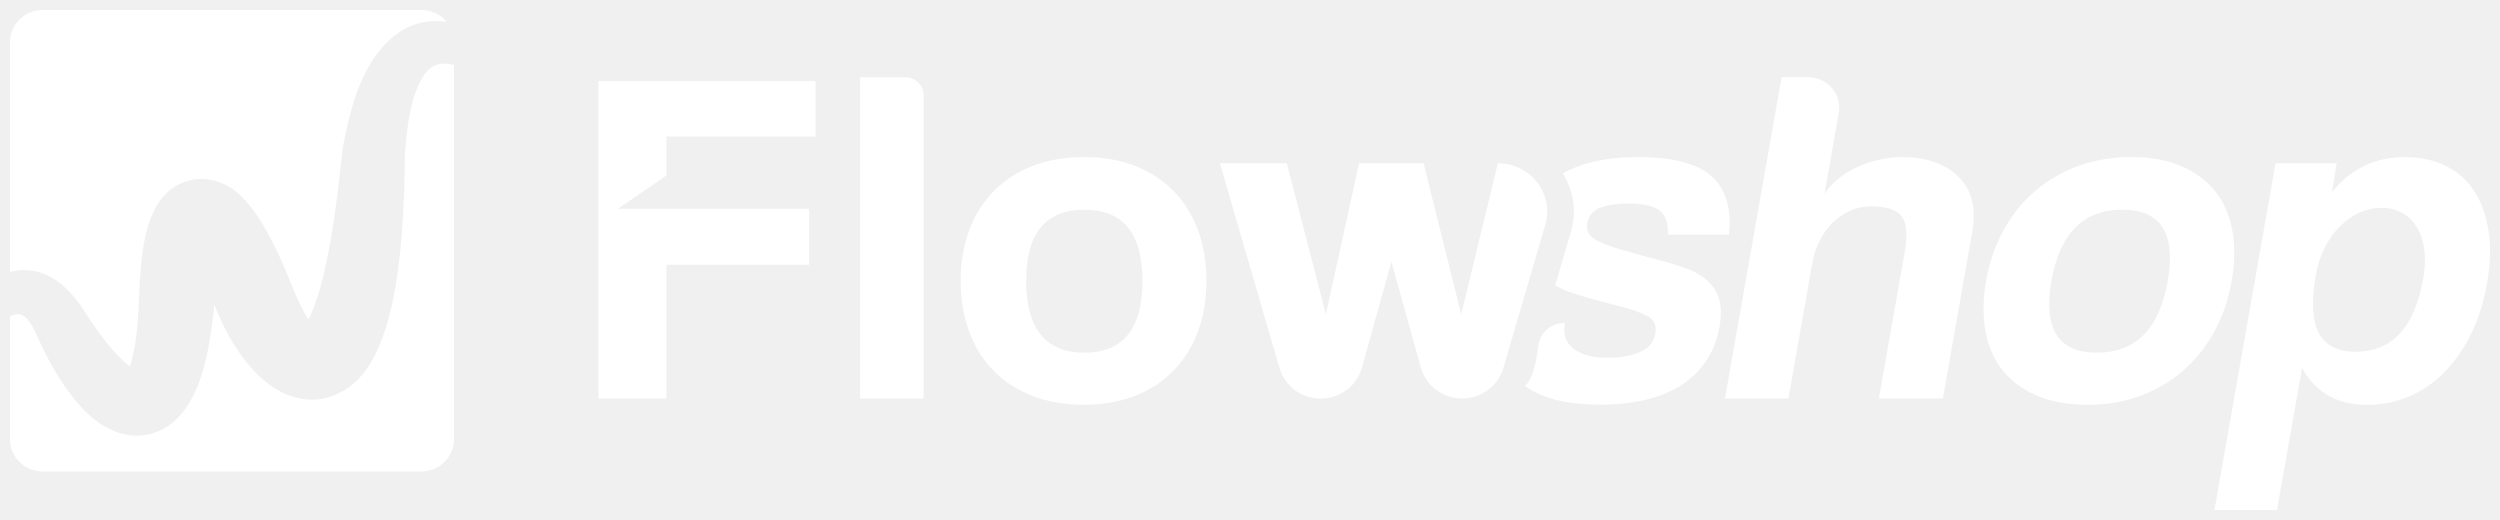
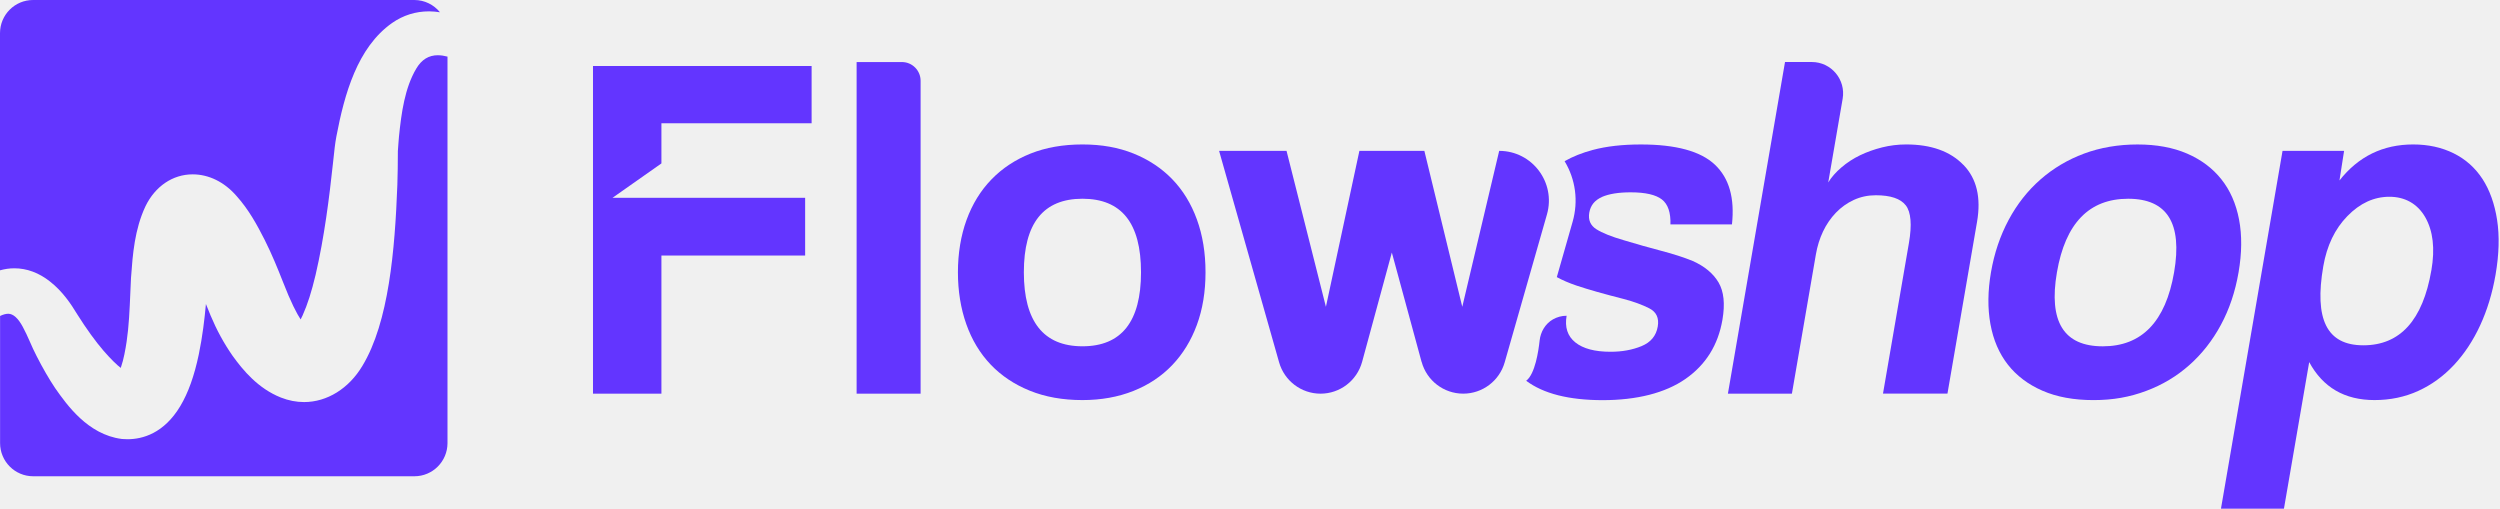
- <svg xmlns="http://www.w3.org/2000/svg" width="125" height="26" viewBox="0 0 125 26" fill="none">
-   <g id="logo">
-     <path id="F" d="M33.321 13.236V19.928H29.925V4.054H40.775V6.827H33.321V8.774L30.896 10.438H40.456V13.236H33.324H33.321Z" fill="white" />
-     <path id="L" d="M43.007 19.928V3.862H45.254C45.765 3.862 46.182 4.27 46.182 4.77V19.928H43.007Z" fill="white" />
-     <path id="O" d="M54.216 20.24C53.237 20.24 52.367 20.088 51.603 19.786C50.838 19.485 50.19 19.063 49.66 18.52C49.132 17.978 48.729 17.325 48.45 16.559C48.175 15.793 48.033 14.956 48.033 14.048C48.033 13.14 48.175 12.278 48.461 11.512C48.747 10.746 49.157 10.094 49.693 9.551C50.23 9.008 50.878 8.59 51.636 8.295C52.393 8.001 53.252 7.852 54.212 7.852C55.172 7.852 56.002 8.001 56.752 8.295C57.502 8.59 58.14 9.005 58.669 9.54C59.199 10.076 59.604 10.725 59.891 11.487C60.177 12.253 60.318 13.105 60.318 14.044C60.318 14.984 60.177 15.835 59.891 16.591C59.604 17.346 59.199 17.999 58.669 18.538C58.14 19.081 57.495 19.499 56.738 19.794C55.98 20.088 55.136 20.237 54.208 20.237L54.216 20.24ZM54.216 17.634C56.154 17.634 57.122 16.438 57.122 14.048C57.122 11.658 56.154 10.487 54.216 10.487C52.277 10.487 51.309 11.675 51.309 14.048C51.309 16.421 52.277 17.634 54.216 17.634Z" fill="white" />
-     <path id="W" d="M71.045 18.386L69.57 13.09L68.095 18.386C67.841 19.297 66.997 19.928 66.033 19.928C65.076 19.928 64.236 19.308 63.975 18.407L60.996 8.164H64.341L66.294 15.719L67.954 8.164H71.179L73.06 15.719L74.893 8.164C76.535 8.164 77.716 9.7 77.263 11.243L75.165 18.407C74.9 19.304 74.063 19.925 73.11 19.925C72.146 19.925 71.302 19.294 71.048 18.382L71.045 18.386Z" fill="white" />
-     <path id="S" d="M79.988 10.402C80.34 10.25 80.818 10.175 81.42 10.175C82.152 10.175 82.67 10.292 82.971 10.523C83.272 10.753 83.413 11.158 83.395 11.729H86.446C86.587 10.455 86.308 9.491 85.602 8.835C84.895 8.182 83.67 7.856 81.927 7.856C81.014 7.856 80.22 7.944 79.55 8.118C79.013 8.256 78.546 8.441 78.144 8.664C78.691 9.544 78.836 10.597 78.542 11.601L77.76 14.278C78.046 14.431 78.376 14.569 78.745 14.69C79.329 14.882 80.108 15.094 81.076 15.335C81.576 15.463 81.999 15.616 82.351 15.789C82.703 15.963 82.84 16.261 82.768 16.672C82.688 17.119 82.424 17.435 81.967 17.616C81.51 17.8 80.999 17.889 80.427 17.889C79.644 17.889 79.061 17.736 78.673 17.435C78.285 17.134 78.144 16.701 78.242 16.144C77.995 16.144 77.763 16.208 77.56 16.321C77.183 16.534 76.948 16.924 76.901 17.346C76.847 17.836 76.68 18.967 76.234 19.293C77.089 19.918 78.358 20.233 80.035 20.233C81.713 20.233 83.13 19.893 84.138 19.205C85.145 18.52 85.757 17.563 85.975 16.336C86.109 15.569 86.044 14.97 85.779 14.53C85.515 14.094 85.087 13.747 84.496 13.491C84.054 13.317 83.536 13.154 82.945 13.002C82.355 12.849 81.731 12.679 81.083 12.488C80.463 12.314 80.006 12.133 79.713 11.948C79.419 11.768 79.303 11.498 79.365 11.147C79.427 10.796 79.633 10.547 79.985 10.395L79.988 10.402Z" fill="white" />
-     <path id="H" d="M97.933 8.849C97.278 8.189 96.328 7.856 95.092 7.856C94.687 7.856 94.288 7.902 93.897 7.998C93.505 8.093 93.139 8.221 92.802 8.381C92.465 8.54 92.157 8.735 91.882 8.966C91.603 9.196 91.385 9.441 91.226 9.693L91.94 5.639C92.103 4.71 91.371 3.859 90.41 3.859H89.081L86.247 19.925H89.421L90.61 13.183C90.679 12.785 90.798 12.413 90.965 12.073C91.132 11.732 91.345 11.427 91.603 11.165C91.86 10.902 92.157 10.693 92.494 10.544C92.831 10.392 93.194 10.317 93.585 10.317C94.317 10.317 94.813 10.48 95.074 10.806C95.335 11.133 95.386 11.743 95.23 12.636L93.944 19.928H97.144L98.611 11.608C98.818 10.427 98.593 9.508 97.937 8.849H97.933Z" fill="white" />
-     <path id="O_2" d="M111.613 11.487C111.461 10.721 111.171 10.072 110.736 9.54C110.302 9.005 109.736 8.593 109.037 8.295C108.341 8.001 107.519 7.852 106.576 7.852C105.634 7.852 104.732 8.001 103.92 8.295C103.112 8.59 102.391 9.008 101.757 9.551C101.122 10.094 100.597 10.746 100.177 11.512C99.756 12.278 99.466 13.122 99.303 14.048C99.144 14.956 99.133 15.793 99.274 16.559C99.416 17.325 99.702 17.978 100.137 18.52C100.572 19.063 101.144 19.485 101.854 19.786C102.565 20.088 103.409 20.24 104.388 20.24C105.366 20.24 106.185 20.091 106.993 19.797C107.801 19.503 108.519 19.084 109.142 18.542C109.769 17.999 110.291 17.35 110.707 16.595C111.128 15.839 111.418 14.988 111.584 14.048C111.751 13.108 111.758 12.253 111.61 11.491L111.613 11.487ZM108.388 14.048C107.968 16.438 106.786 17.634 104.848 17.634C102.909 17.634 102.152 16.438 102.572 14.048C102.992 11.672 104.17 10.484 106.109 10.484C108.048 10.484 108.805 11.672 108.388 14.048Z" fill="white" />
-     <path id="P" d="M124.42 11.512C124.297 10.732 124.054 10.069 123.695 9.53C123.333 8.987 122.858 8.572 122.267 8.285C121.673 7.998 121.003 7.856 120.256 7.856C118.756 7.856 117.542 8.437 116.603 9.601L116.832 8.168H113.777L110.722 25.5H113.849L115.103 18.4C115.781 19.627 116.864 20.24 118.347 20.24C119.129 20.24 119.85 20.091 120.514 19.797C121.177 19.503 121.767 19.084 122.286 18.542C122.804 17.999 123.239 17.357 123.59 16.619C123.942 15.878 124.195 15.062 124.351 14.169C124.525 13.183 124.55 12.296 124.427 11.516L124.42 11.512ZM121.155 13.952C120.727 16.375 119.6 17.587 117.778 17.587C115.955 17.587 115.339 16.314 115.792 13.761C115.969 12.757 116.368 11.945 116.991 11.324C117.614 10.704 118.307 10.392 119.075 10.392C119.843 10.392 120.466 10.721 120.854 11.384C121.242 12.048 121.343 12.902 121.159 13.956L121.155 13.952Z" fill="white" />
-     <path id="bottom" d="M22.228 3.178C21.772 3.178 21.42 3.39 21.152 3.827C20.583 4.763 20.413 5.969 20.293 7.125C20.286 7.207 20.279 7.299 20.271 7.391C20.257 7.547 20.242 7.707 20.239 7.827V7.902C20.239 8.42 20.232 8.952 20.213 9.462C20.09 12.612 19.789 16.112 18.481 18.226C17.811 19.325 16.731 19.982 15.586 19.982C15.202 19.982 14.814 19.907 14.433 19.762C13.306 19.322 12.56 18.449 12.038 17.74V17.733C11.618 17.144 11.259 16.502 10.944 15.779V15.772L10.936 15.761C10.864 15.58 10.791 15.403 10.715 15.233C10.65 15.953 10.545 16.8 10.36 17.676C10.136 18.722 9.835 19.542 9.44 20.18C8.624 21.503 7.566 21.783 6.82 21.783C6.736 21.783 6.649 21.78 6.566 21.773H6.548L6.53 21.769C4.848 21.556 3.805 20.102 3.243 19.322L3.236 19.315L3.228 19.308C2.913 18.847 2.616 18.343 2.315 17.765C2.185 17.524 2.076 17.282 1.971 17.048C1.855 16.797 1.75 16.559 1.627 16.346V16.336C1.395 15.917 1.152 15.704 0.906 15.704C0.79 15.704 0.652 15.74 0.5 15.811V21.968C0.5 22.854 1.235 23.574 2.141 23.574H21.058C21.964 23.574 22.699 22.854 22.699 21.968V3.245C22.533 3.203 22.373 3.178 22.228 3.178Z" fill="white" />
-     <path id="top" d="M1.206 13.502C1.83 13.502 2.428 13.718 2.978 14.144C3.598 14.616 4.022 15.233 4.323 15.722C4.794 16.449 5.225 17.031 5.642 17.506C6.03 17.939 6.301 18.187 6.486 18.325C6.49 18.315 6.494 18.3 6.501 18.29C6.639 17.907 6.722 17.424 6.78 17.045C6.892 16.311 6.928 15.509 6.961 14.732C6.972 14.481 6.983 14.232 6.997 13.988V13.97L7.005 13.892C7.084 12.828 7.175 11.622 7.715 10.501V10.494L7.722 10.491C8.204 9.523 9.077 8.948 10.063 8.948C10.86 8.948 11.629 9.313 12.226 9.984C12.85 10.654 13.263 11.409 13.636 12.126C13.991 12.814 14.277 13.498 14.535 14.14C14.941 15.162 15.234 15.697 15.419 15.977C15.452 15.917 15.484 15.853 15.517 15.782C15.76 15.247 15.959 14.64 16.162 13.818C16.593 11.998 16.84 10.076 17.021 8.434C17.032 8.345 17.039 8.253 17.05 8.154C17.086 7.82 17.126 7.444 17.191 7.118C17.593 5.061 18.231 2.798 19.96 1.614C20.507 1.241 21.127 1.05 21.797 1.05C21.974 1.05 22.156 1.067 22.337 1.096C22.036 0.734 21.576 0.5 21.061 0.5H2.138C1.232 0.5 0.496 1.22 0.496 2.107V13.598C0.724 13.537 0.96 13.498 1.206 13.498V13.502Z" fill="white" />
-   </g>
+ <svg xmlns="http://www.w3.org/2000/svg" id="logo" width="231" height="47" viewBox="0 0 231 47" fill="none">
+   <path id="logo" d="M61.115 23.606V36.375H54.793V6.099H74.993V11.388H61.115V15.1L56.599 18.275H74.395V23.611H61.115V23.606Z" fill="#6335FF" />
+   <path d="M79.151 36.375V5.733H83.336C84.29 5.733 85.064 6.509 85.064 7.466V36.375H79.151Z" fill="#6335FF" />
+   <path d="M100.017 36.967C98.198 36.967 96.576 36.678 95.151 36.099C93.726 35.523 92.52 34.717 91.535 33.683C90.55 32.649 89.798 31.402 89.284 29.945C88.769 28.485 88.512 26.89 88.512 25.157C88.512 23.424 88.778 21.782 89.309 20.323C89.84 18.863 90.605 17.618 91.606 16.584C92.606 15.55 93.812 14.754 95.222 14.19C96.631 13.629 98.231 13.347 100.019 13.347C101.807 13.347 103.354 13.629 104.748 14.19C106.143 14.754 107.333 15.543 108.318 16.562C109.303 17.58 110.062 18.818 110.593 20.278C111.124 21.738 111.39 23.364 111.39 25.157C111.39 26.95 111.124 28.569 110.593 30.014C110.062 31.458 109.305 32.696 108.318 33.73C107.333 34.764 106.134 35.562 104.724 36.124C103.314 36.685 101.745 36.967 100.017 36.967ZM100.017 31.997C103.624 31.997 105.43 29.716 105.43 25.157C105.43 20.598 103.626 18.363 100.017 18.363C96.408 18.363 94.604 20.629 94.604 25.157C94.604 29.685 96.408 31.997 100.017 31.997Z" fill="#6335FF" />
+   <path d="M131.352 33.433L128.606 23.334L125.86 33.433C125.386 35.17 123.813 36.375 122.018 36.375C120.239 36.375 118.674 35.19 118.188 33.475L112.644 13.94H118.876L122.514 28.348L125.608 13.94H131.611L135.114 28.348L138.525 13.94C141.578 13.94 143.78 16.87 142.939 19.812L139.034 33.479C138.545 35.192 136.982 36.373 135.205 36.373H135.199C133.402 36.373 131.828 35.168 131.357 33.431L131.352 33.433Z" fill="#6335FF" />
+   <path d="M148.005 18.204C148.66 17.915 149.55 17.771 150.674 17.771C152.037 17.771 153 17.993 153.562 18.432C154.122 18.872 154.383 19.639 154.348 20.735H160.033C160.298 18.304 159.776 16.464 158.457 15.217C157.14 13.971 154.861 13.349 151.615 13.349C149.915 13.349 148.439 13.516 147.187 13.851C146.189 14.117 145.314 14.465 144.569 14.894C145.584 16.573 145.857 18.579 145.308 20.498L143.849 25.605C144.383 25.898 144.996 26.16 145.686 26.393C146.775 26.757 148.22 27.167 150.021 27.624C150.951 27.868 151.741 28.157 152.398 28.492C153.053 28.827 153.312 29.388 153.175 30.178C153.029 31.03 152.531 31.629 151.683 31.98C150.836 32.33 149.88 32.503 148.82 32.503C147.364 32.503 146.277 32.215 145.558 31.636C144.839 31.059 144.571 30.238 144.755 29.175C144.299 29.175 143.865 29.297 143.489 29.512C142.785 29.916 142.347 30.662 142.261 31.469C142.161 32.406 141.847 34.564 141.019 35.183C142.612 36.377 144.974 36.974 148.096 36.974C151.219 36.974 153.856 36.321 155.735 35.015C157.612 33.708 158.754 31.884 159.154 29.541C159.404 28.081 159.285 26.934 158.794 26.098C158.3 25.264 157.503 24.602 156.406 24.114C155.585 23.779 154.62 23.469 153.518 23.18C152.416 22.892 151.261 22.566 150.048 22.2C148.893 21.865 148.043 21.525 147.496 21.175C146.95 20.826 146.735 20.316 146.85 19.646C146.967 18.978 147.35 18.501 148.008 18.21L148.005 18.204Z" fill="#6335FF" />
+   <path d="M181.421 15.24C180.2 13.979 178.436 13.347 176.13 13.347C175.371 13.347 174.63 13.438 173.902 13.62C173.172 13.804 172.492 14.046 171.864 14.35C171.235 14.654 170.664 15.027 170.149 15.468C169.631 15.908 169.226 16.373 168.929 16.857L170.261 9.125C170.567 7.352 169.206 5.73 167.411 5.73H164.935L159.659 36.373H165.572L167.787 23.513C167.918 22.754 168.137 22.047 168.447 21.392C168.757 20.74 169.153 20.161 169.633 19.659C170.113 19.158 170.666 18.763 171.293 18.474C171.919 18.186 172.596 18.042 173.322 18.042C174.687 18.042 175.61 18.352 176.095 18.976C176.577 19.599 176.675 20.764 176.383 22.464L173.988 36.37H179.945L182.678 20.502C183.066 18.253 182.647 16.498 181.424 15.238L181.421 15.24Z" fill="#6335FF" />
+   <path d="M206.888 20.278C206.607 18.818 206.063 17.583 205.253 16.564C204.443 15.546 203.39 14.756 202.091 14.193C200.792 13.631 199.265 13.349 197.507 13.349C195.75 13.349 194.071 13.631 192.564 14.193C191.057 14.754 189.713 15.553 188.536 16.586C187.359 17.618 186.376 18.865 185.595 20.325C184.814 21.785 184.27 23.395 183.966 25.159C183.668 26.89 183.65 28.487 183.915 29.945C184.181 31.405 184.714 32.65 185.522 33.686C186.33 34.717 187.396 35.525 188.724 36.102C190.05 36.681 191.621 36.969 193.44 36.969C195.259 36.969 196.786 36.688 198.293 36.126C199.8 35.565 201.135 34.766 202.296 33.732C203.46 32.701 204.432 31.463 205.211 30.018C205.99 28.576 206.536 26.956 206.844 25.162C207.152 23.367 207.167 21.743 206.888 20.28V20.278ZM200.887 25.159C200.101 29.719 197.904 32 194.296 32C190.689 32 189.277 29.719 190.061 25.159C190.84 20.629 193.035 18.364 196.642 18.364C200.249 18.364 201.666 20.629 200.887 25.159Z" fill="#6335FF" />
+   <path d="M230.733 20.325C230.503 18.836 230.053 17.573 229.383 16.54C228.71 15.508 227.823 14.714 226.721 14.168C225.616 13.62 224.368 13.347 222.972 13.347C220.181 13.347 217.915 14.456 216.167 16.675L216.594 13.939H210.907L205.217 47H211.037L213.37 33.457C214.633 35.798 216.647 36.967 219.405 36.967C220.861 36.967 222.206 36.685 223.439 36.124C224.674 35.562 225.771 34.764 226.741 33.73C227.705 32.698 228.515 31.474 229.168 30.06C229.821 28.645 230.295 27.087 230.589 25.386C230.914 23.502 230.961 21.816 230.733 20.325ZM224.658 24.975C223.864 29.596 221.766 31.906 218.371 31.906C214.976 31.906 213.832 29.474 214.671 24.611C215.001 22.696 215.744 21.146 216.904 19.961C218.064 18.774 219.356 18.181 220.781 18.181C222.206 18.181 223.37 18.814 224.094 20.074C224.815 21.336 225.006 22.969 224.66 24.975H224.658Z" fill="#6335FF" />
+   <path d="M1.323 24.791C2.485 24.791 3.598 25.204 4.621 26.014C5.774 26.912 6.566 28.093 7.126 29.025C8 30.409 8.805 31.523 9.582 32.426C10.301 33.249 10.808 33.724 11.153 33.992C11.16 33.97 11.169 33.946 11.18 33.923C11.434 33.194 11.594 32.27 11.702 31.552C11.912 30.149 11.976 28.623 12.039 27.143C12.058 26.666 12.076 26.191 12.103 25.719V25.686L12.116 25.539C12.264 23.509 12.435 21.208 13.435 19.072L13.439 19.061L13.444 19.054C14.34 17.21 15.966 16.11 17.801 16.11C19.284 16.11 20.715 16.809 21.831 18.082C22.988 19.364 23.763 20.8 24.458 22.169C25.119 23.485 25.65 24.789 26.131 26.012C26.885 27.962 27.43 28.983 27.779 29.515C27.841 29.402 27.903 29.275 27.963 29.14C28.419 28.122 28.788 26.963 29.162 25.39C29.968 21.923 30.424 18.257 30.762 15.125C30.78 14.954 30.798 14.776 30.82 14.594C30.886 13.96 30.962 13.241 31.079 12.622C31.825 8.699 33.017 4.382 36.231 2.123C37.251 1.411 38.401 1.049 39.652 1.049C39.984 1.049 40.32 1.083 40.654 1.134C40.092 0.442 39.238 1.07226e-05 38.28 1.07226e-05H3.061C1.37 -0.004 0 1.369 0 3.064V24.978C0.423 24.86 0.865 24.791 1.323 24.791Z" fill="#6335FF" />
+   <path d="M40.464 5.103C39.612 5.103 38.957 5.506 38.464 6.338C37.401 8.127 37.087 10.425 36.864 12.631C36.85 12.788 36.837 12.963 36.822 13.141C36.795 13.438 36.771 13.742 36.762 13.973V14.117C36.758 15.102 36.751 16.118 36.715 17.09C36.49 23.094 35.925 29.774 33.487 33.803C32.239 35.898 30.225 37.151 28.096 37.151C27.379 37.151 26.655 37.009 25.952 36.732C23.852 35.895 22.466 34.229 21.49 32.874L21.486 32.867L21.481 32.86C20.696 31.735 20.03 30.515 19.448 29.131L19.441 29.115L19.437 29.098C19.299 28.751 19.164 28.416 19.027 28.09C18.905 29.461 18.713 31.081 18.368 32.749C17.95 34.746 17.387 36.308 16.657 37.529C15.141 40.053 13.169 40.584 11.78 40.584C11.623 40.584 11.463 40.577 11.306 40.564H11.271L11.235 40.557C8.108 40.153 6.161 37.38 5.114 35.889L5.103 35.873L5.092 35.858C4.508 34.981 3.953 34.019 3.39 32.916C3.149 32.457 2.946 31.997 2.751 31.551C2.538 31.072 2.337 30.62 2.111 30.213L2.107 30.207L2.103 30.196C1.671 29.397 1.22 28.991 0.761 28.991C0.542 28.991 0.288 29.062 0.007 29.195V40.939C0.007 42.634 1.377 44.007 3.067 44.007H38.289C39.98 44.007 41.349 42.634 41.349 40.939V5.231C41.042 5.149 40.745 5.105 40.471 5.105L40.464 5.103Z" fill="#6335FF" />
</svg>
